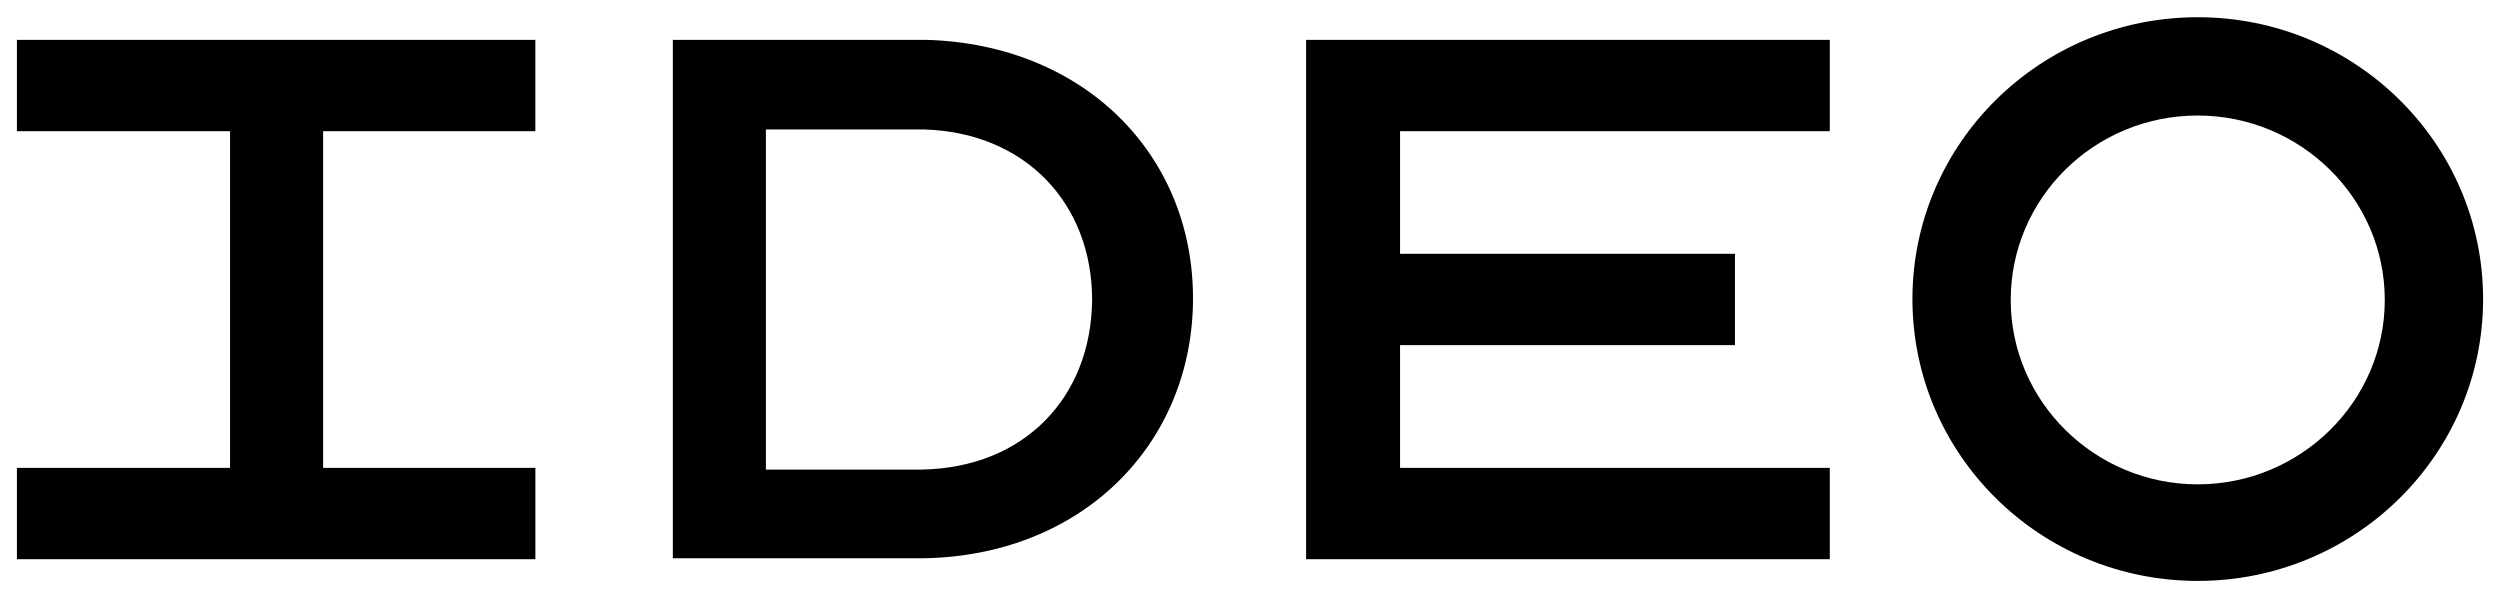
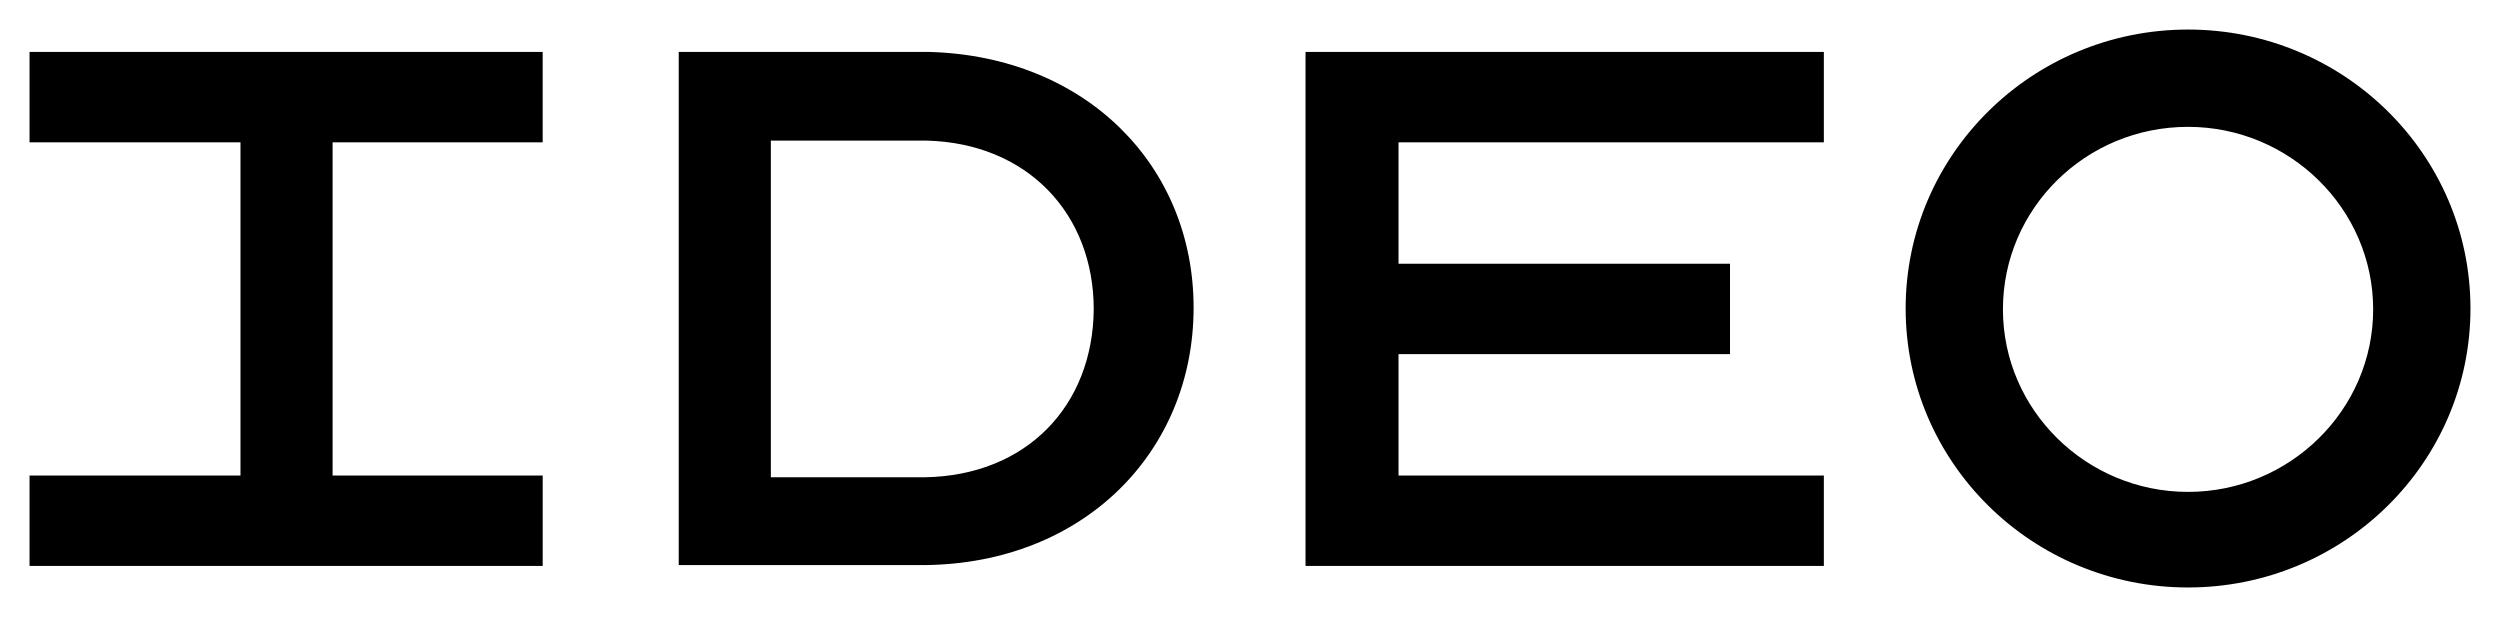
- <svg xmlns="http://www.w3.org/2000/svg" id="svg1141" version="1.1" width="1024" height="245" viewBox="-1.944 -1.944 287.388 68.689">
+ <svg xmlns="http://www.w3.org/2000/svg" id="svg1141" version="1.1" viewBox="-3.431 -3.432 290.362 71.665" preserveAspectRatio="xMidYMid meet">
  <defs id="defs1138" />
  <path id="path1112" d="m 250.699,0 c -18.1,0 -32.799,14.5 -32.799,32.4 0,17.9 14.699,32.4 32.799,32.4 18.1,0 32.801,-14.5 32.801,-32.4 C 283.5,14.5 268.799,0 250.699,0 Z M 0,2.6 v 10.5 H 24.5 V 51.801 H 0 v 10.5 h 59.6 v -10.5 H 35.199 V 13.1 h 24.4 v -10.5 z m 75.4,0 V 62.199 H 104 c 18.5,-0.2 31.199,-13.198 31.199,-29.898 C 135.199,15.801 122.7,3.1 104.5,2.6 Z m 72.799,0 v 59.701 h 60.201 v -10.5 H 159 V 37.699 h 38.5 v -10.5 H 159 V 13.1 h 49.4 v -10.5 z m 102.5,8.701 c 11.8,0 21.5,9.499 21.5,21.199 0,11.7 -9.7,21.199 -21.5,21.199 -11.8,0 -21.5,-9.499 -21.5,-21.199 0,-11.7 9.6,-21.199 21.5,-21.199 z M 86.1,12.9 h 18.1 c 11.7,0.3 19.4,8.5 19.4,19.6 C 123.5,43.7 115.8,51.8 104,52 H 86.1 Z" />
</svg>
